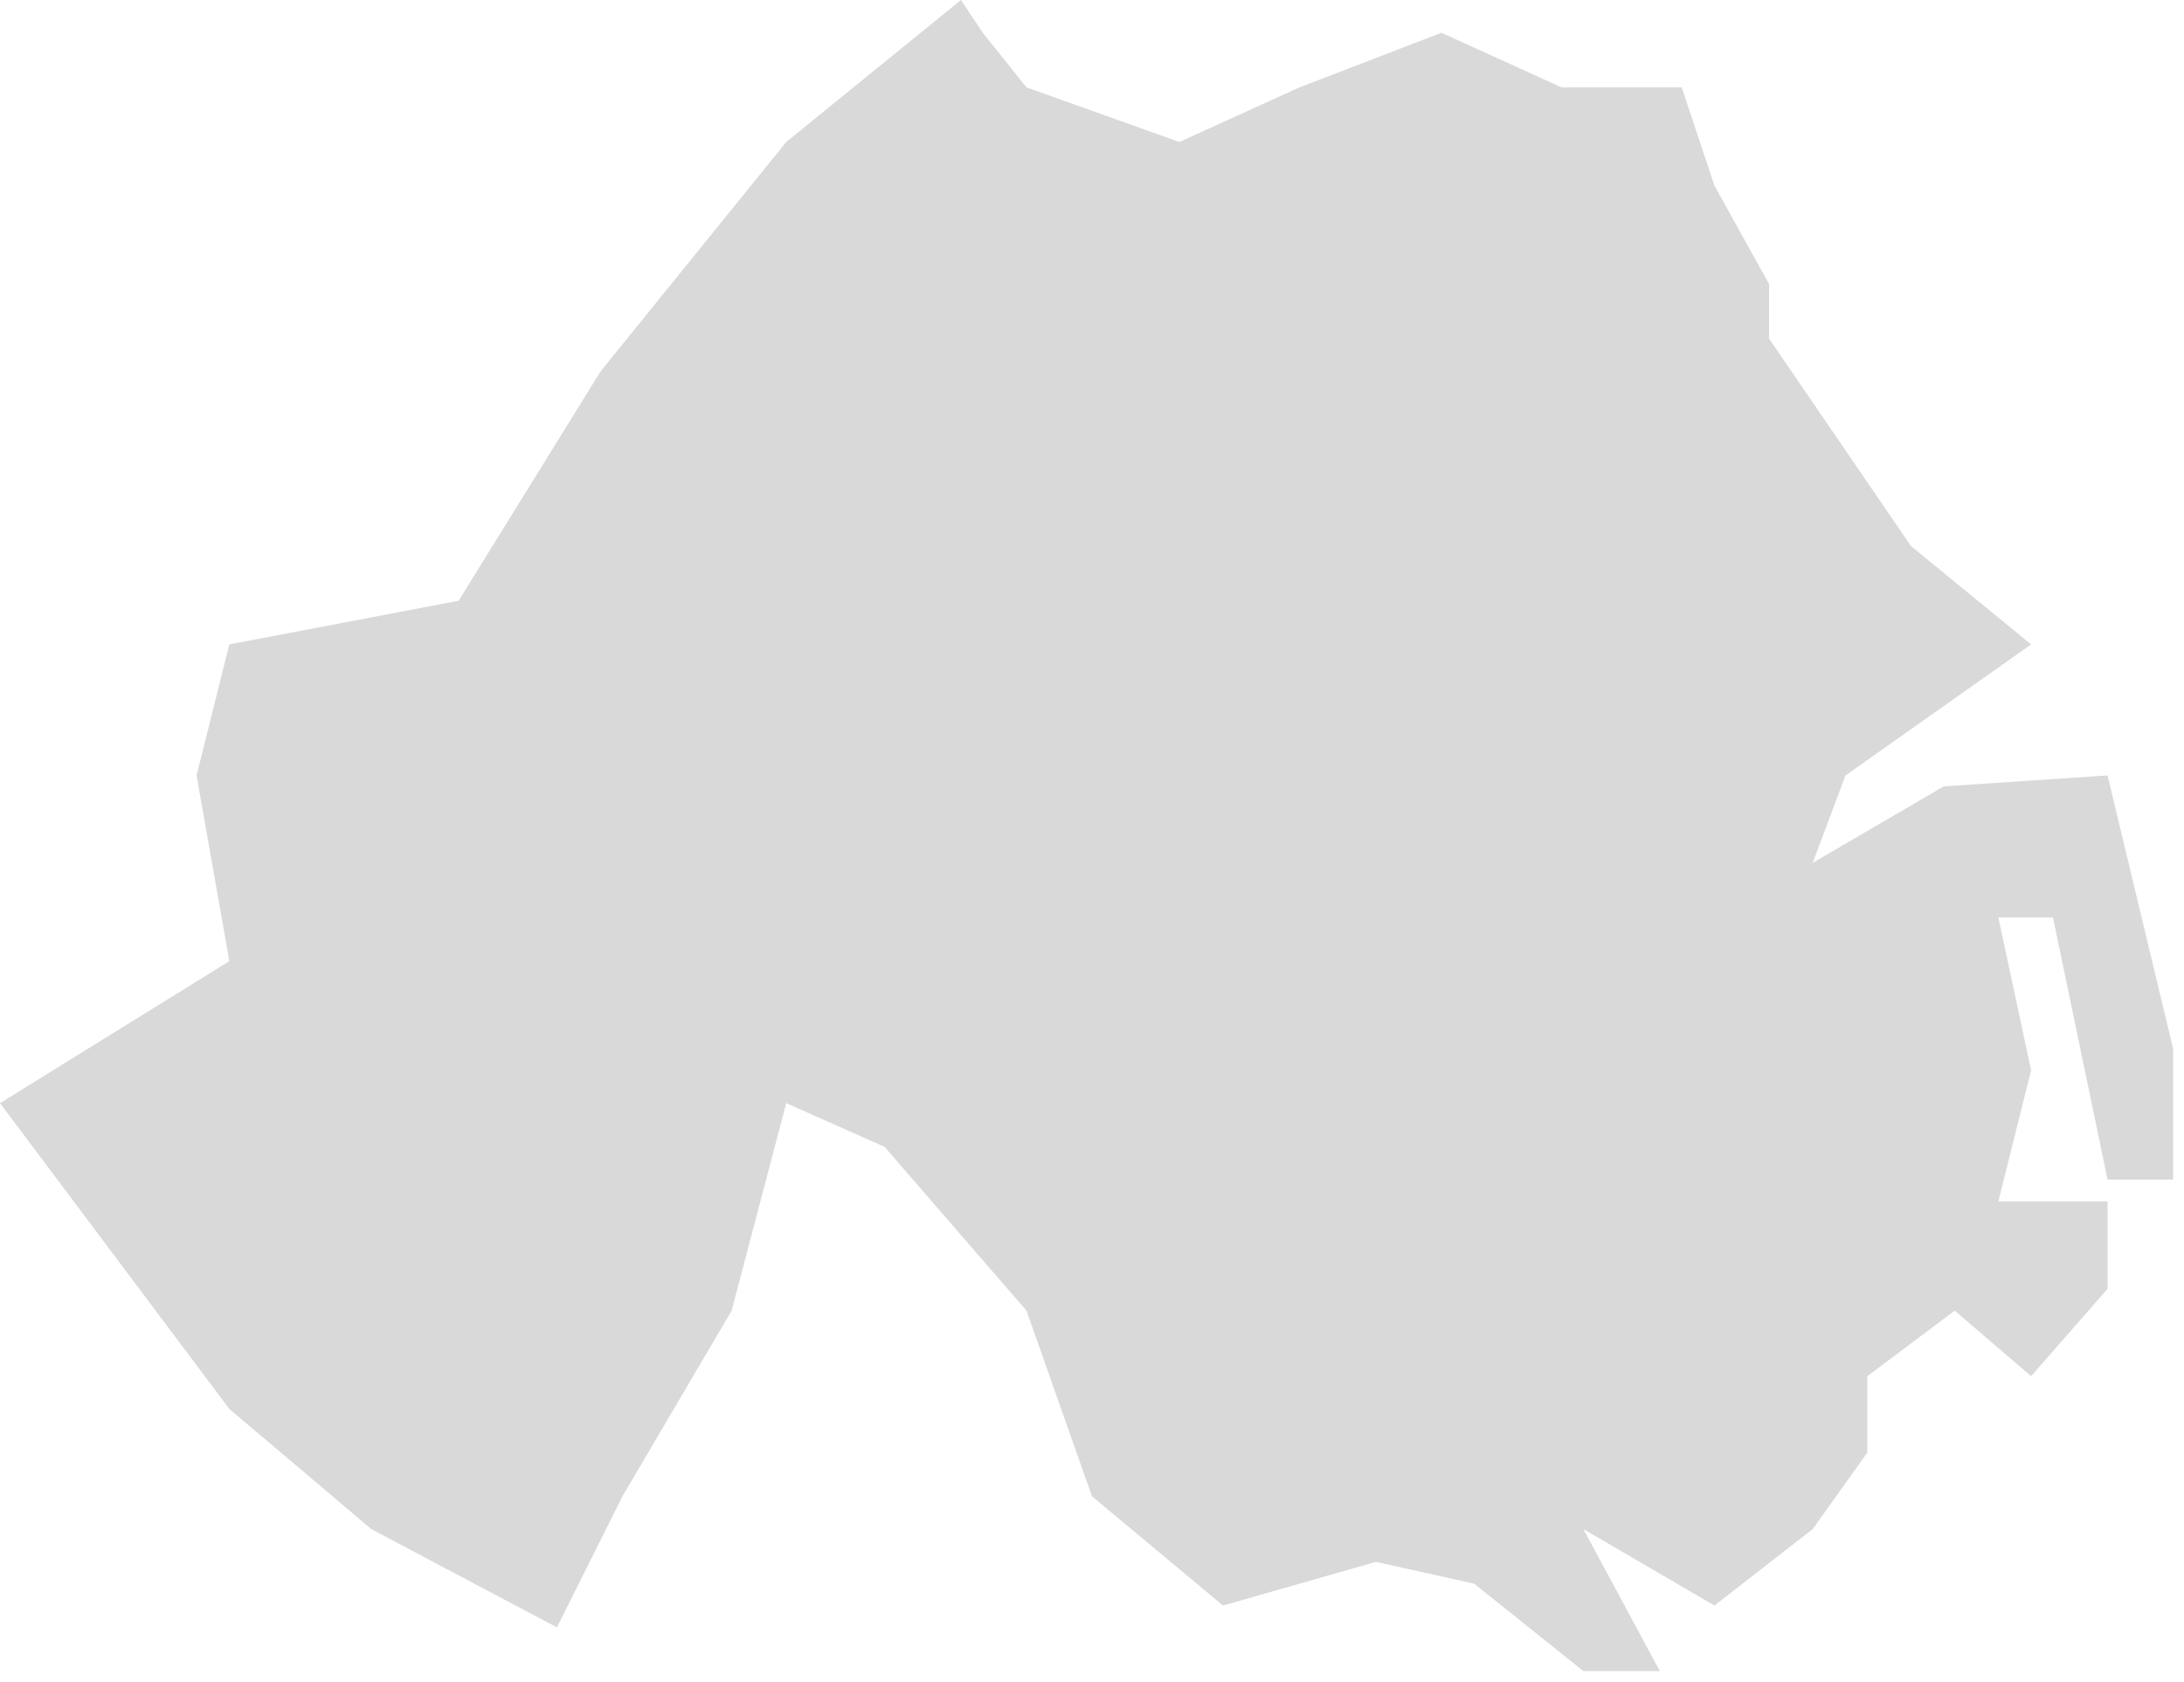
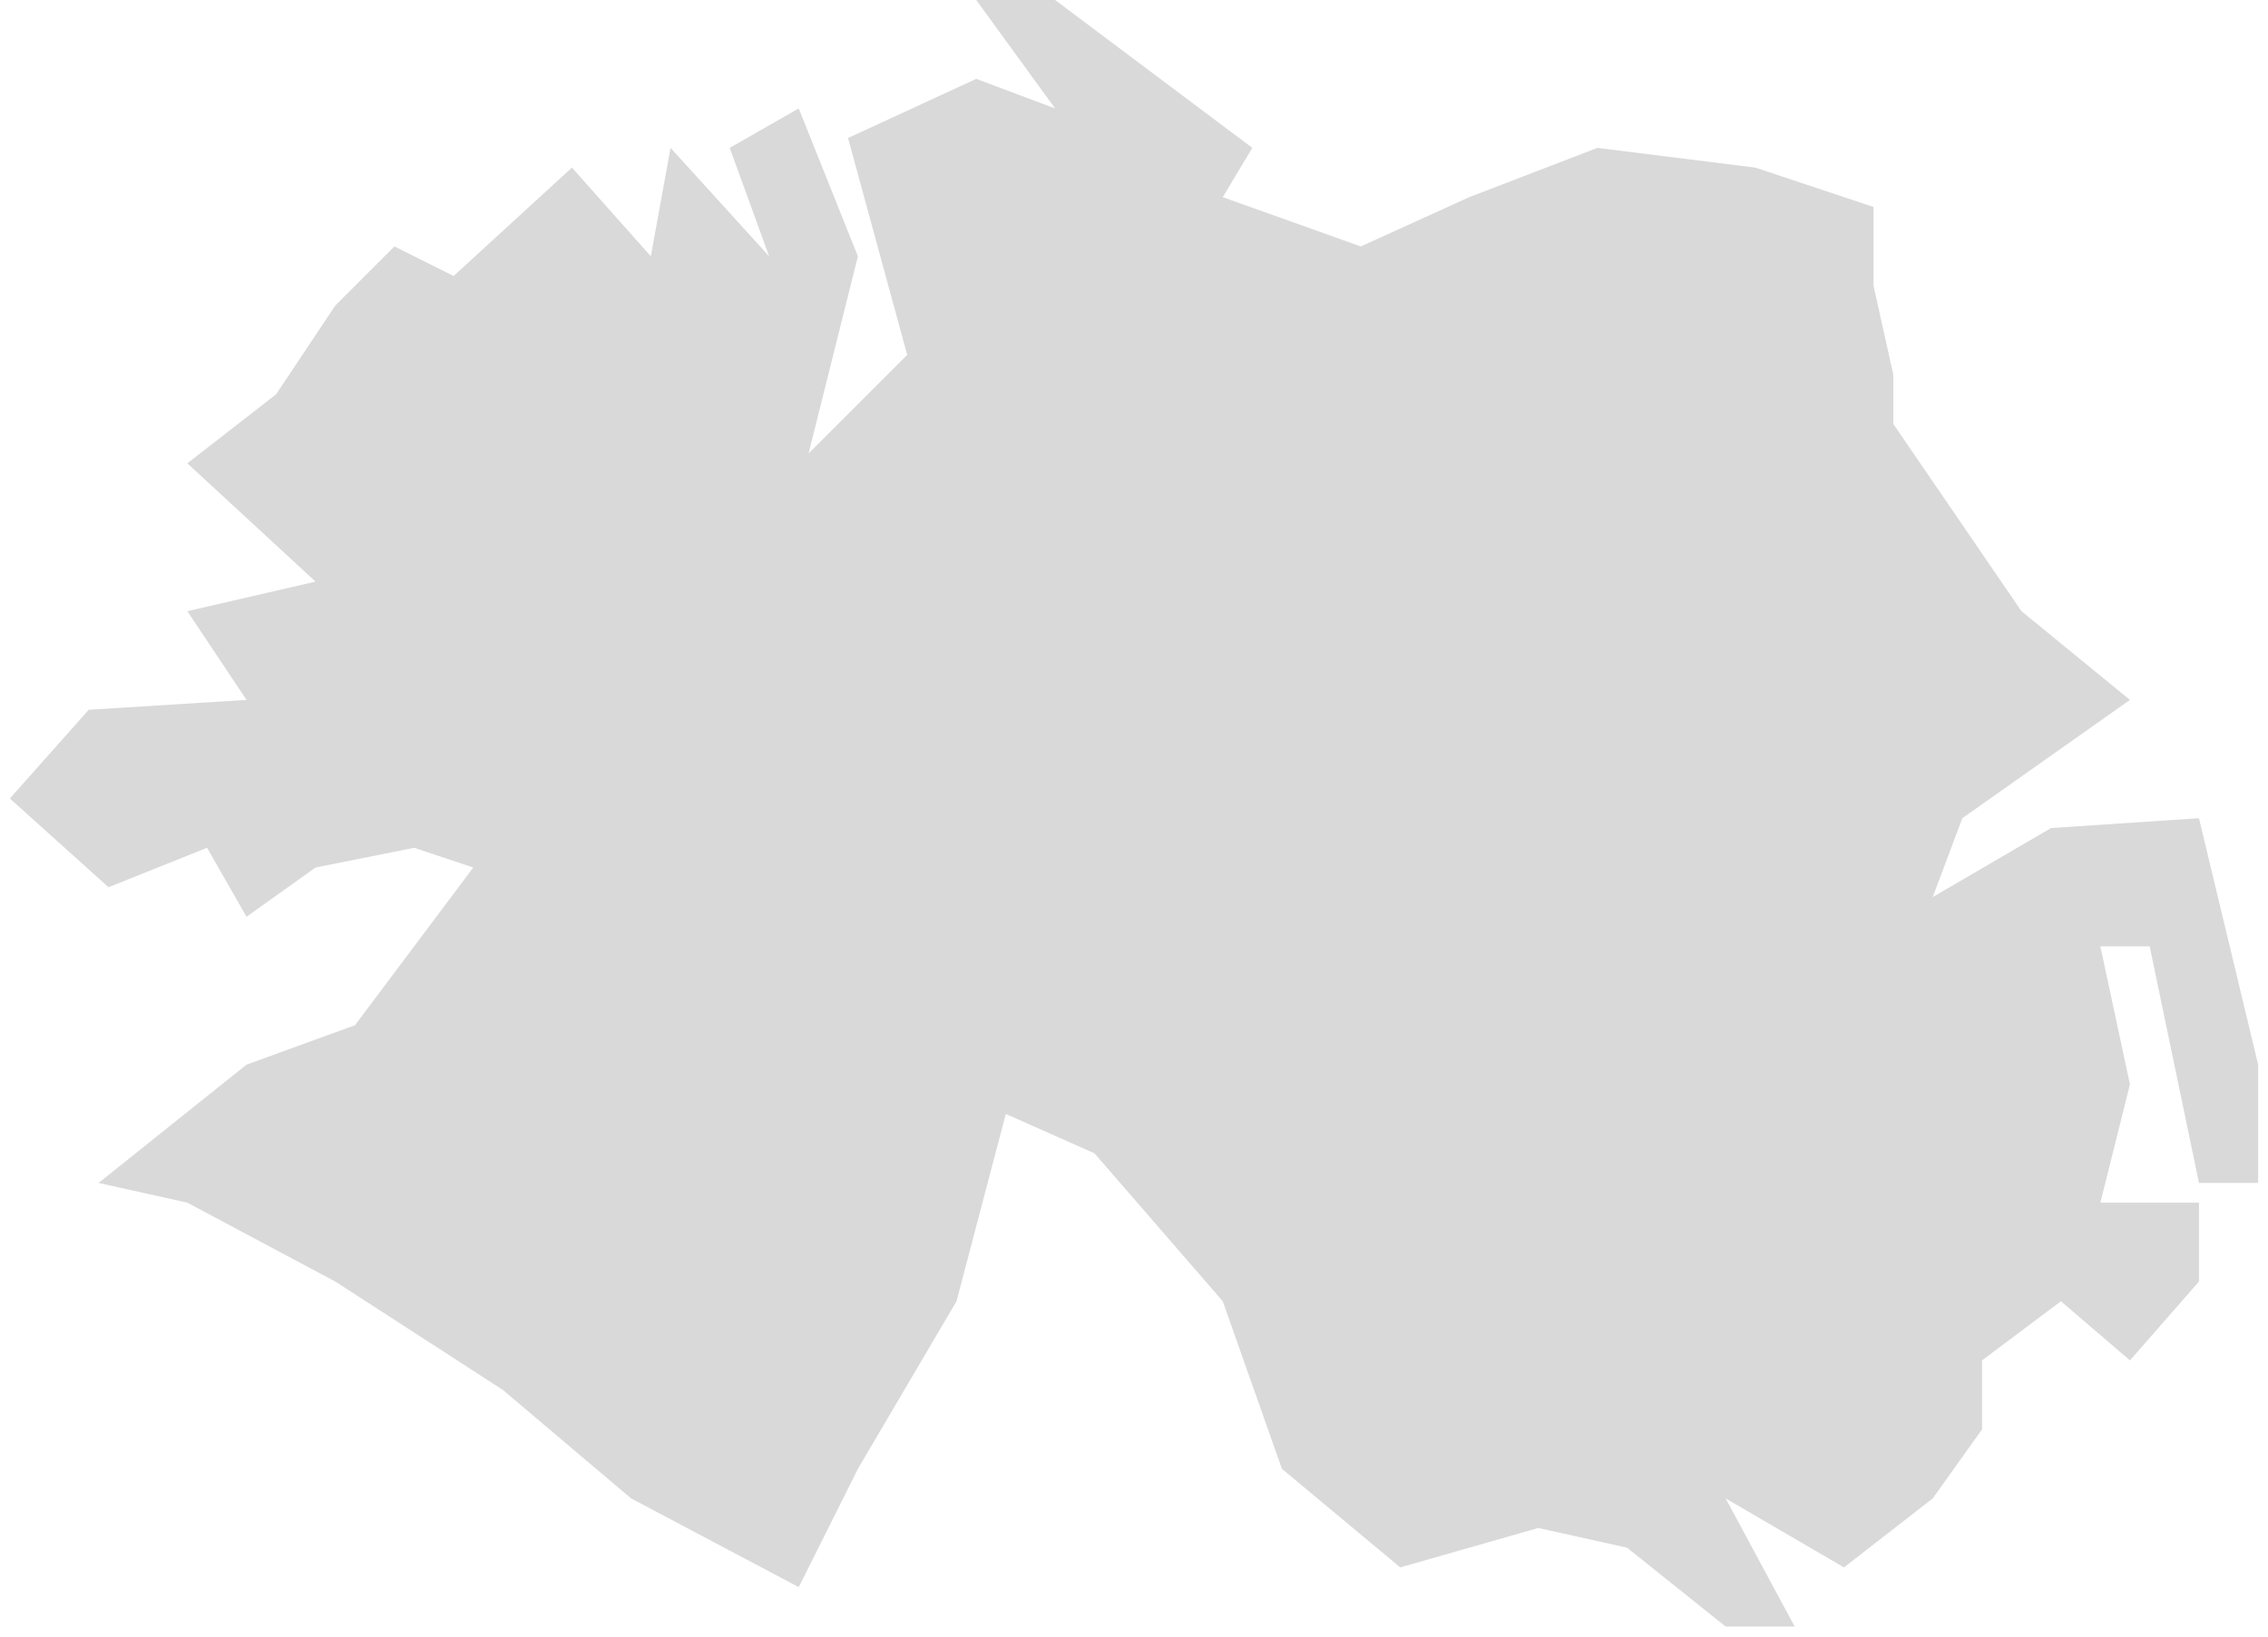
- <svg xmlns="http://www.w3.org/2000/svg" width="100" height="77" viewBox="0 0 100 77" fill="none">
-   <path d="M67.5 72.5L72.5 76.5H76L72.5 70L78.5 73.5L83 70L85.5 66.5V63L89.5 60L93 63L96.5 59V55H91.5L93 49L91.5 42H94L96.5 54H99.5V48L96.5 35.5L89 36L83 39.5L84.5 35.5L93 29.5L87.5 25L81 15.5V13L78.5 8.5L77 4H71.5L66 1.5L59.5 4L54 6.5L47 4L45 1.5L44 0L36 6.5L27.5 17L21 27.5L10.5 29.5L9 35.5L10.5 44L0 50.5L10.5 64.5L17 70L25.5 74.5L28.5 68.5L33.5 60L36 50.5L40.5 52.5L47 60L50 68.5L56 73.5L63 71.5L67.5 72.5Z" fill="#D9D9D9" />
+ <svg xmlns="http://www.w3.org/2000/svg" width="115" height="83" viewBox="0 0 115 83" fill="none">
+   <path d="M82.5 78.5L87.5 82.5H91L87.5 76L93.5 79.5L98 76L100.5 72.5V69L104.5 66L108 69L111.5 65V61H106.5L108 55L106.5 48H109L111.5 60H114.5V54L111.5 41.5L104 42L98 45.5L99.5 41.5L108 35.5L102.5 31L96 21.5V19L95 14.5V10.5L89 8.5L81 7.5L74.5 10L69 12.5L62 10L63.5 7.5L53.5 0H49.5L53.5 5.5L49.5 4L43 7L46 18L41 23L43.5 13L40.5 5.5L37 7.5L39 13L34 7.5L33 13L29 8.5L23 14L20 12.5L17 15.5L14 20L9.5 23.5L16 29.5L9.5 31L12.5 35.5L4.5 36L0.5 40.5L5.5 45L10.5 43L12.5 46.5L16 44L21 43L24 44L18 52L12.5 54L5 60L9.5 61L17 65L25.5 70.5L32 76L40.5 80.5L43.5 74.5L48.5 66L51 56.5L55.5 58.5L62 66L65 74.5L71 79.5L78 77.5L82.5 78.5Z" fill="#D9D9D9" />
</svg>
